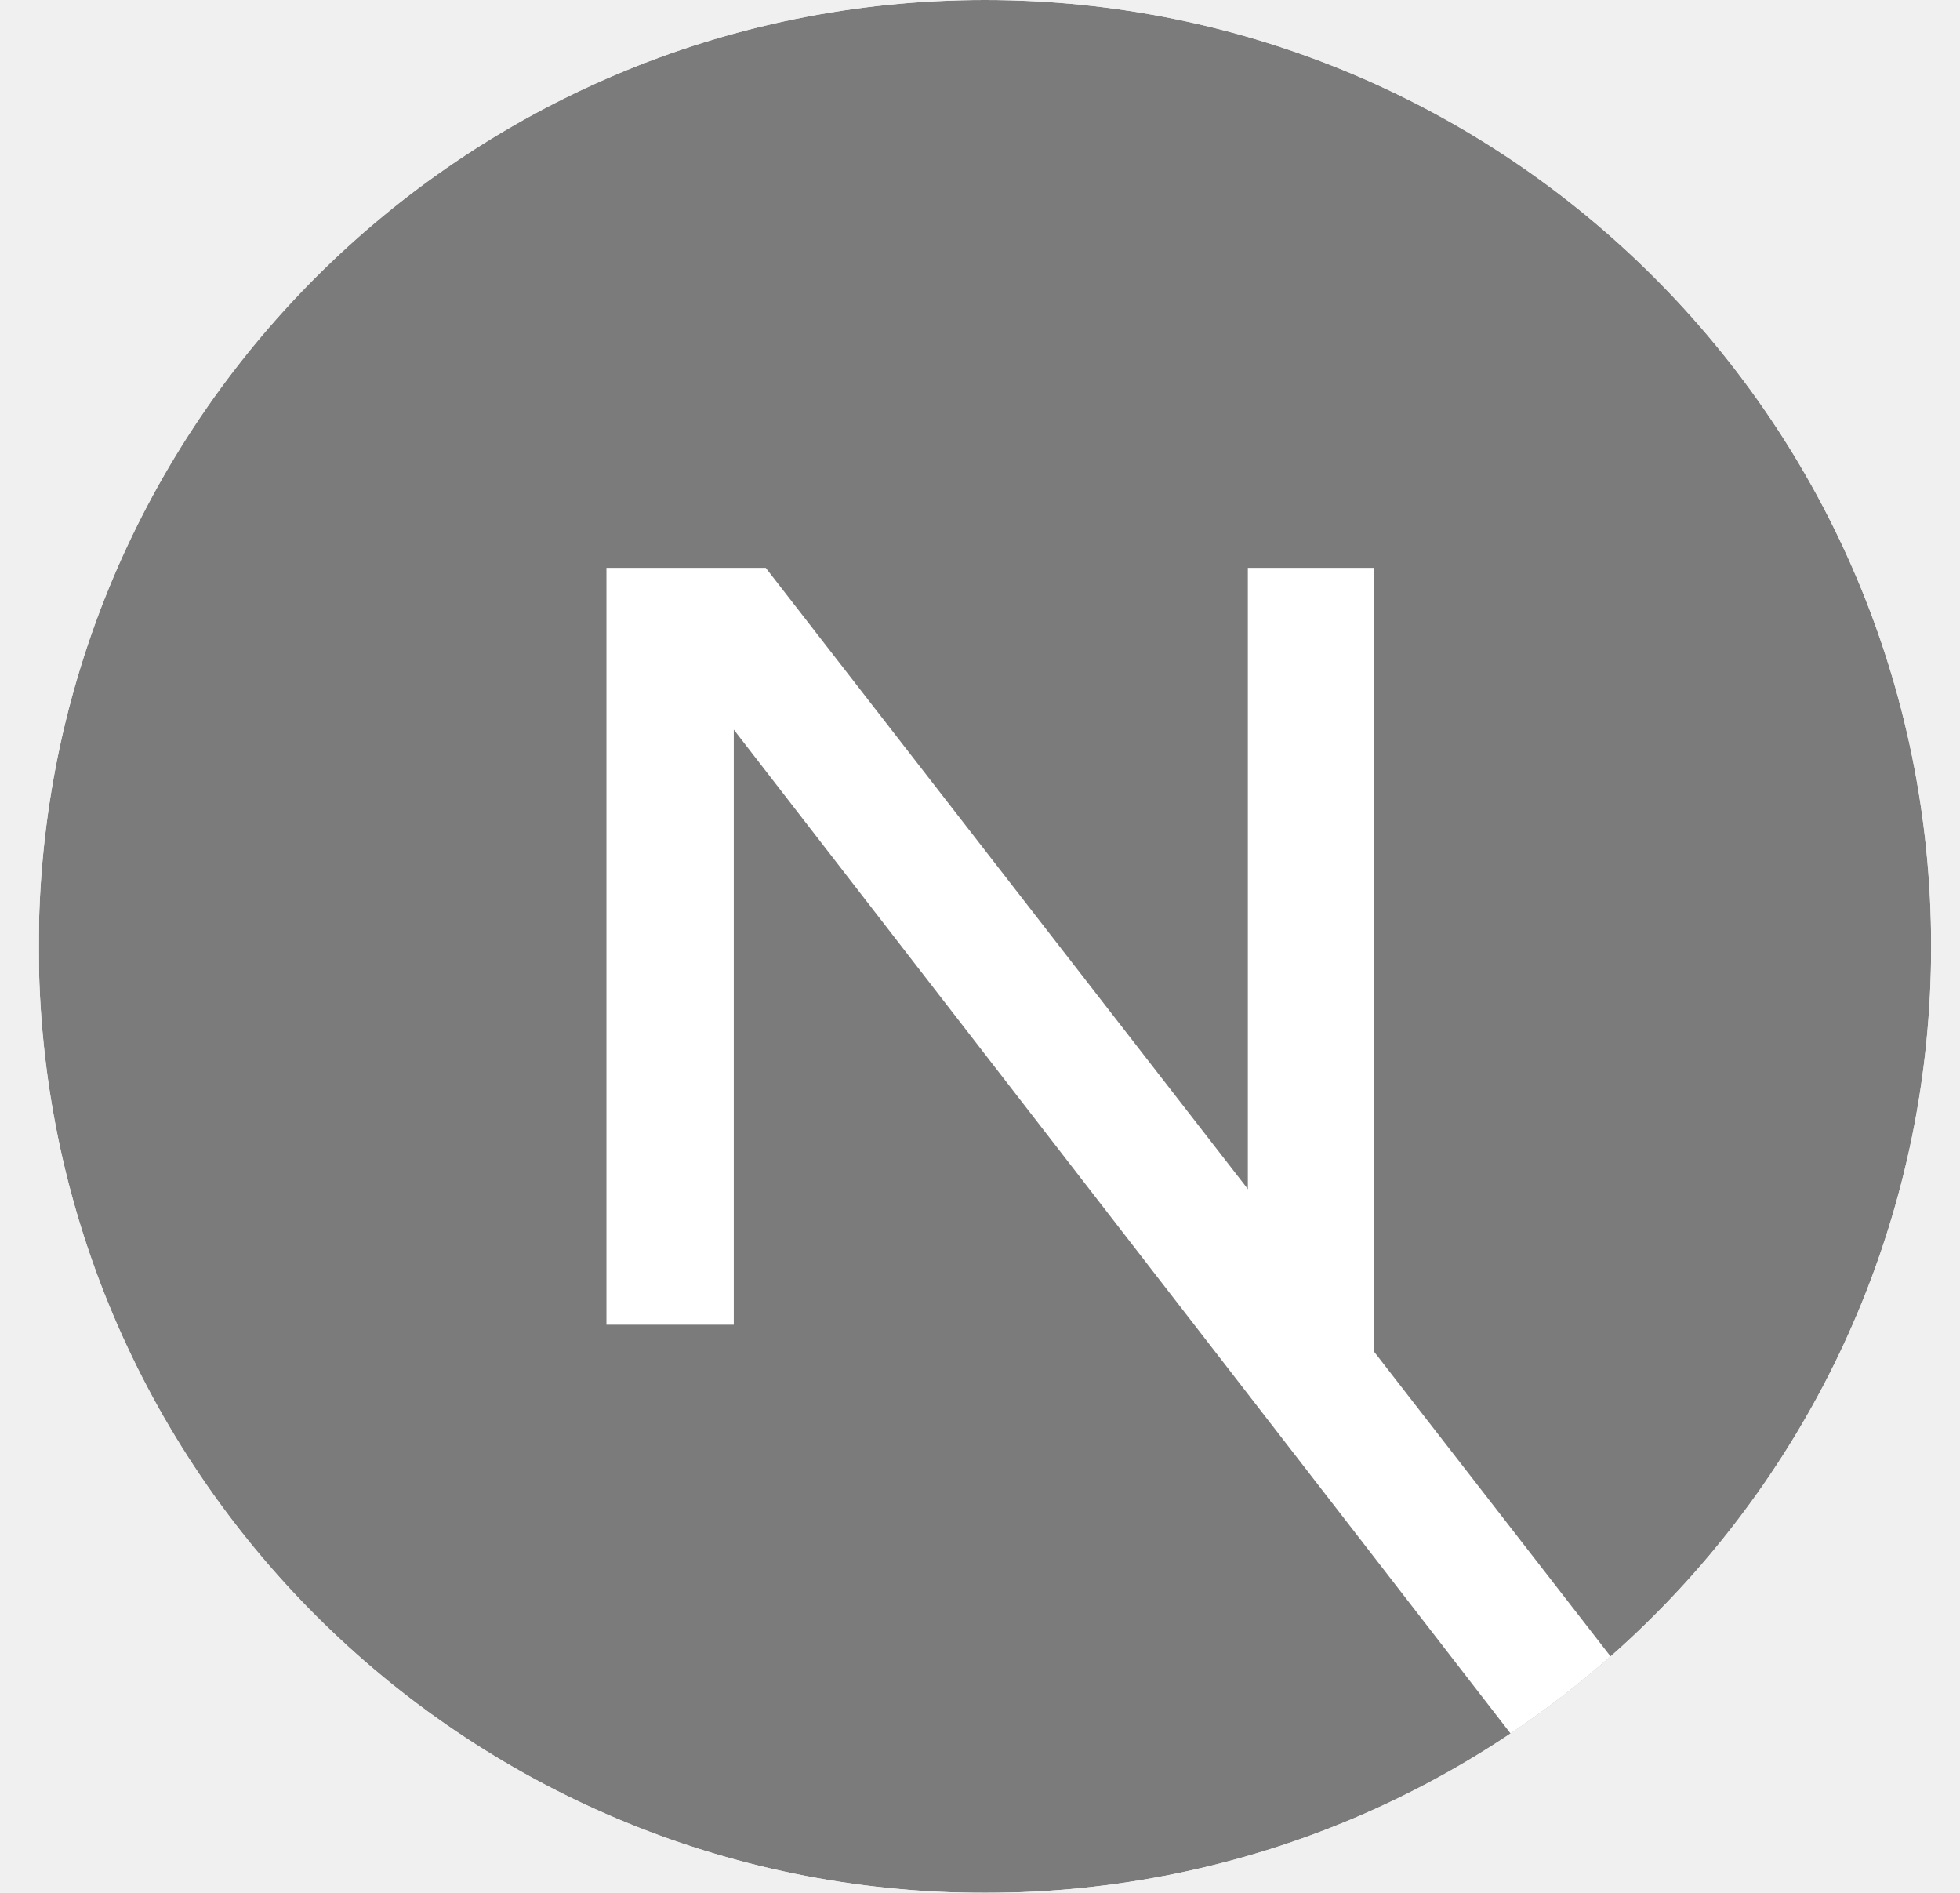
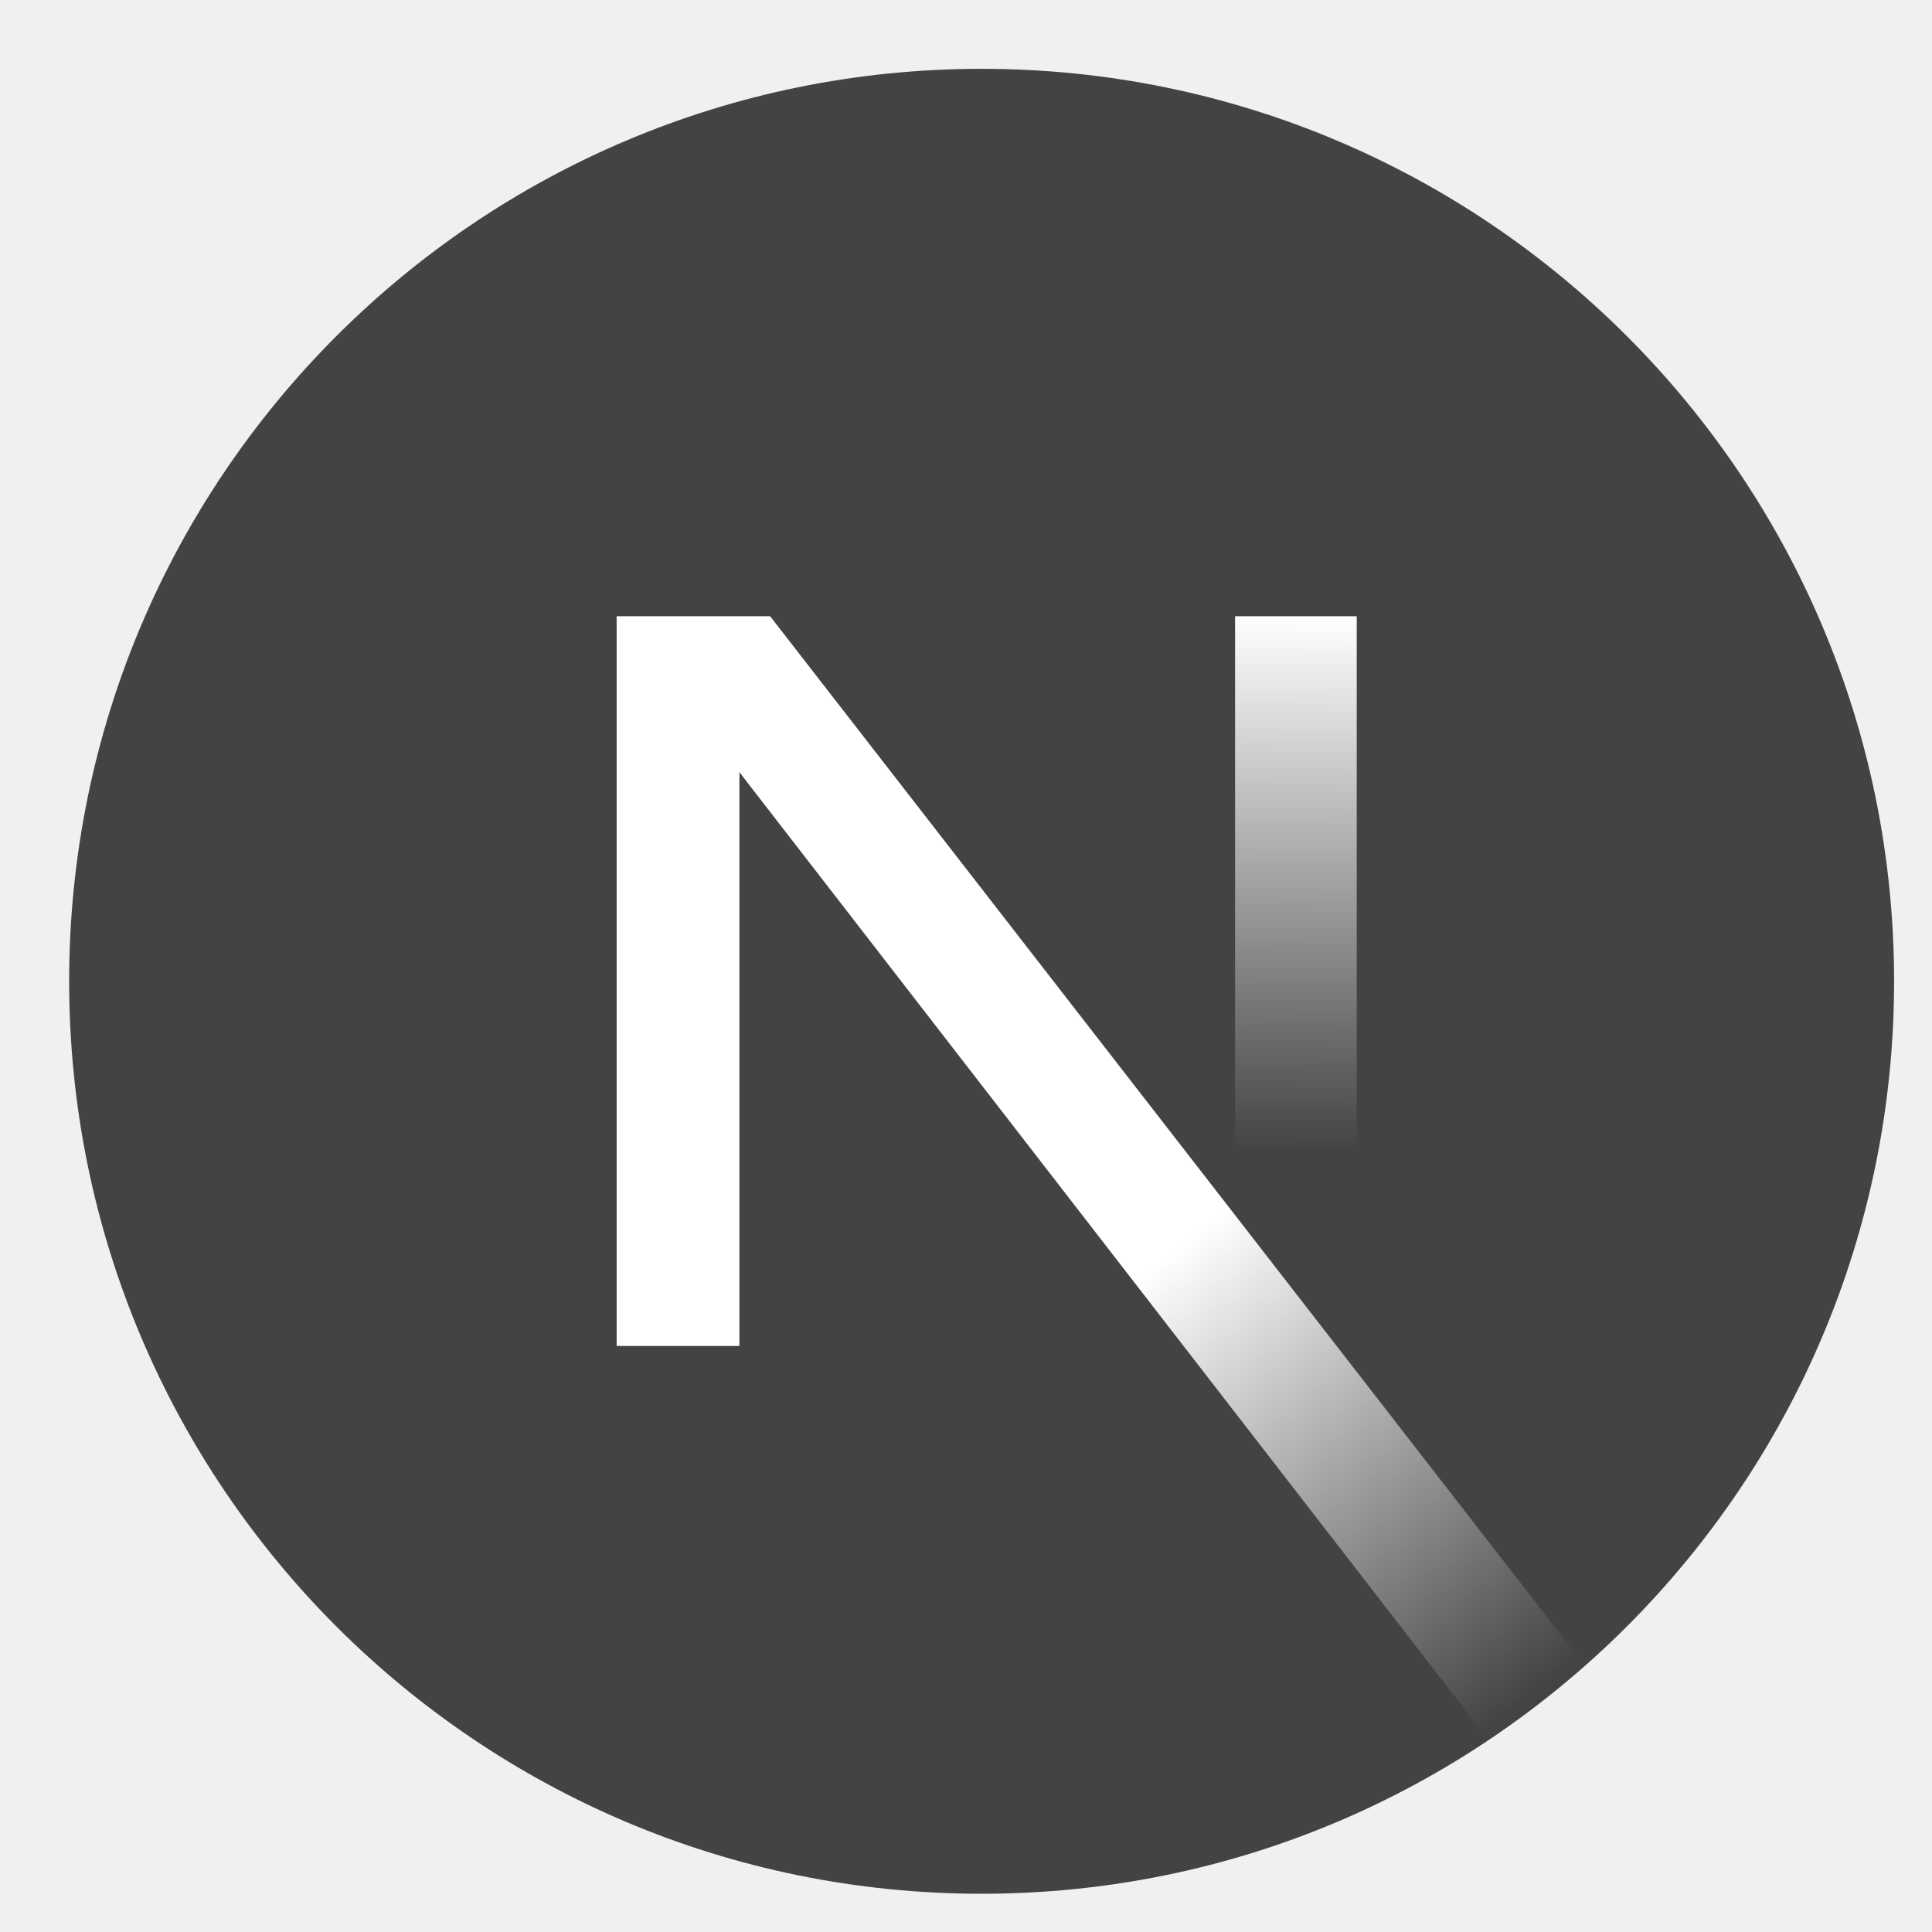
- <svg xmlns="http://www.w3.org/2000/svg" width="29" height="28" fill="none">
-   <g clip-path="url(#a)">
-     <mask id="b" width="29" height="28" x="0" y="0" maskUnits="userSpaceOnUse" style="mask-type:alpha">
-       <path fill="#000" d="M14.573 28c7.732 0 14-6.268 14-14s-6.268-14-14-14-14 6.268-14 14 6.268 14 14 14Z" />
-     </mask>
-     <g mask="url(#b)">
-       <path fill="#7B7B7B" d="M14.573 28c7.732 0 14-6.268 14-14s-6.268-14-14-14-14 6.268-14 14 6.268 14 14 14Z" />
-       <path fill="#fff" d="M23.83 24.503 11.33 8.4H8.973v11.196h1.884v-8.803l11.493 14.85a14.047 14.047 0 0 0 1.48-1.14Z" />
-       <path fill="#fff" d="M20.33 8.4h-1.867v11.2l1.866.526V8.4Z" />
+ <svg xmlns="http://www.w3.org/2000/svg" width="29" height="29" viewBox="0 0 29 29" fill="none">
+   <g clip-path="url(#clip0_2032_449)">
+     <g clip-path="url(#clip1_2032_449)">
+       <path d="M14.734 28.426C22.299 28.426 28.431 22.294 28.431 14.729C28.431 7.165 22.299 1.033 14.734 1.033C7.17 1.033 1.038 7.165 1.038 14.729C1.038 22.294 7.17 28.426 14.734 28.426Z" fill="#434343" />
+       <path d="M23.79 25.004L11.56 9.25H9.256V20.203H11.099V11.591L22.343 26.118C22.85 25.779 23.333 25.407 23.79 25.004Z" fill="url(#paint0_linear_2032_449)" />
+       <path fill-rule="evenodd" clip-rule="evenodd" d="M18.539 9.25H20.365V20.207H18.539V9.25Z" fill="url(#paint1_linear_2032_449)" />
    </g>
  </g>
  <defs>
-     <clipPath id="a">
-       <path fill="#fff" d="M.574 0h28v28h-28z" />
+     <linearGradient id="paint0_linear_2032_449" x1="17.626" y1="18.762" x2="23.028" y2="25.457" gradientUnits="userSpaceOnUse">
+       <stop stop-color="white" />
+       <stop offset="1" stop-color="white" stop-opacity="0" />
+     </linearGradient>
+     <linearGradient id="paint1_linear_2032_449" x1="19.452" y1="9.25" x2="19.422" y2="17.297" gradientUnits="userSpaceOnUse">
+       <stop stop-color="white" />
+       <stop offset="1" stop-color="white" stop-opacity="0" />
+     </linearGradient>
+     <clipPath id="clip0_2032_449">
+       <rect width="29" height="28" fill="white" transform="translate(0 0.5)" />
+     </clipPath>
+     <clipPath id="clip1_2032_449">
+       <rect width="27.5" height="27.5" fill="white" transform="translate(1 1)" />
    </clipPath>
  </defs>
</svg>
